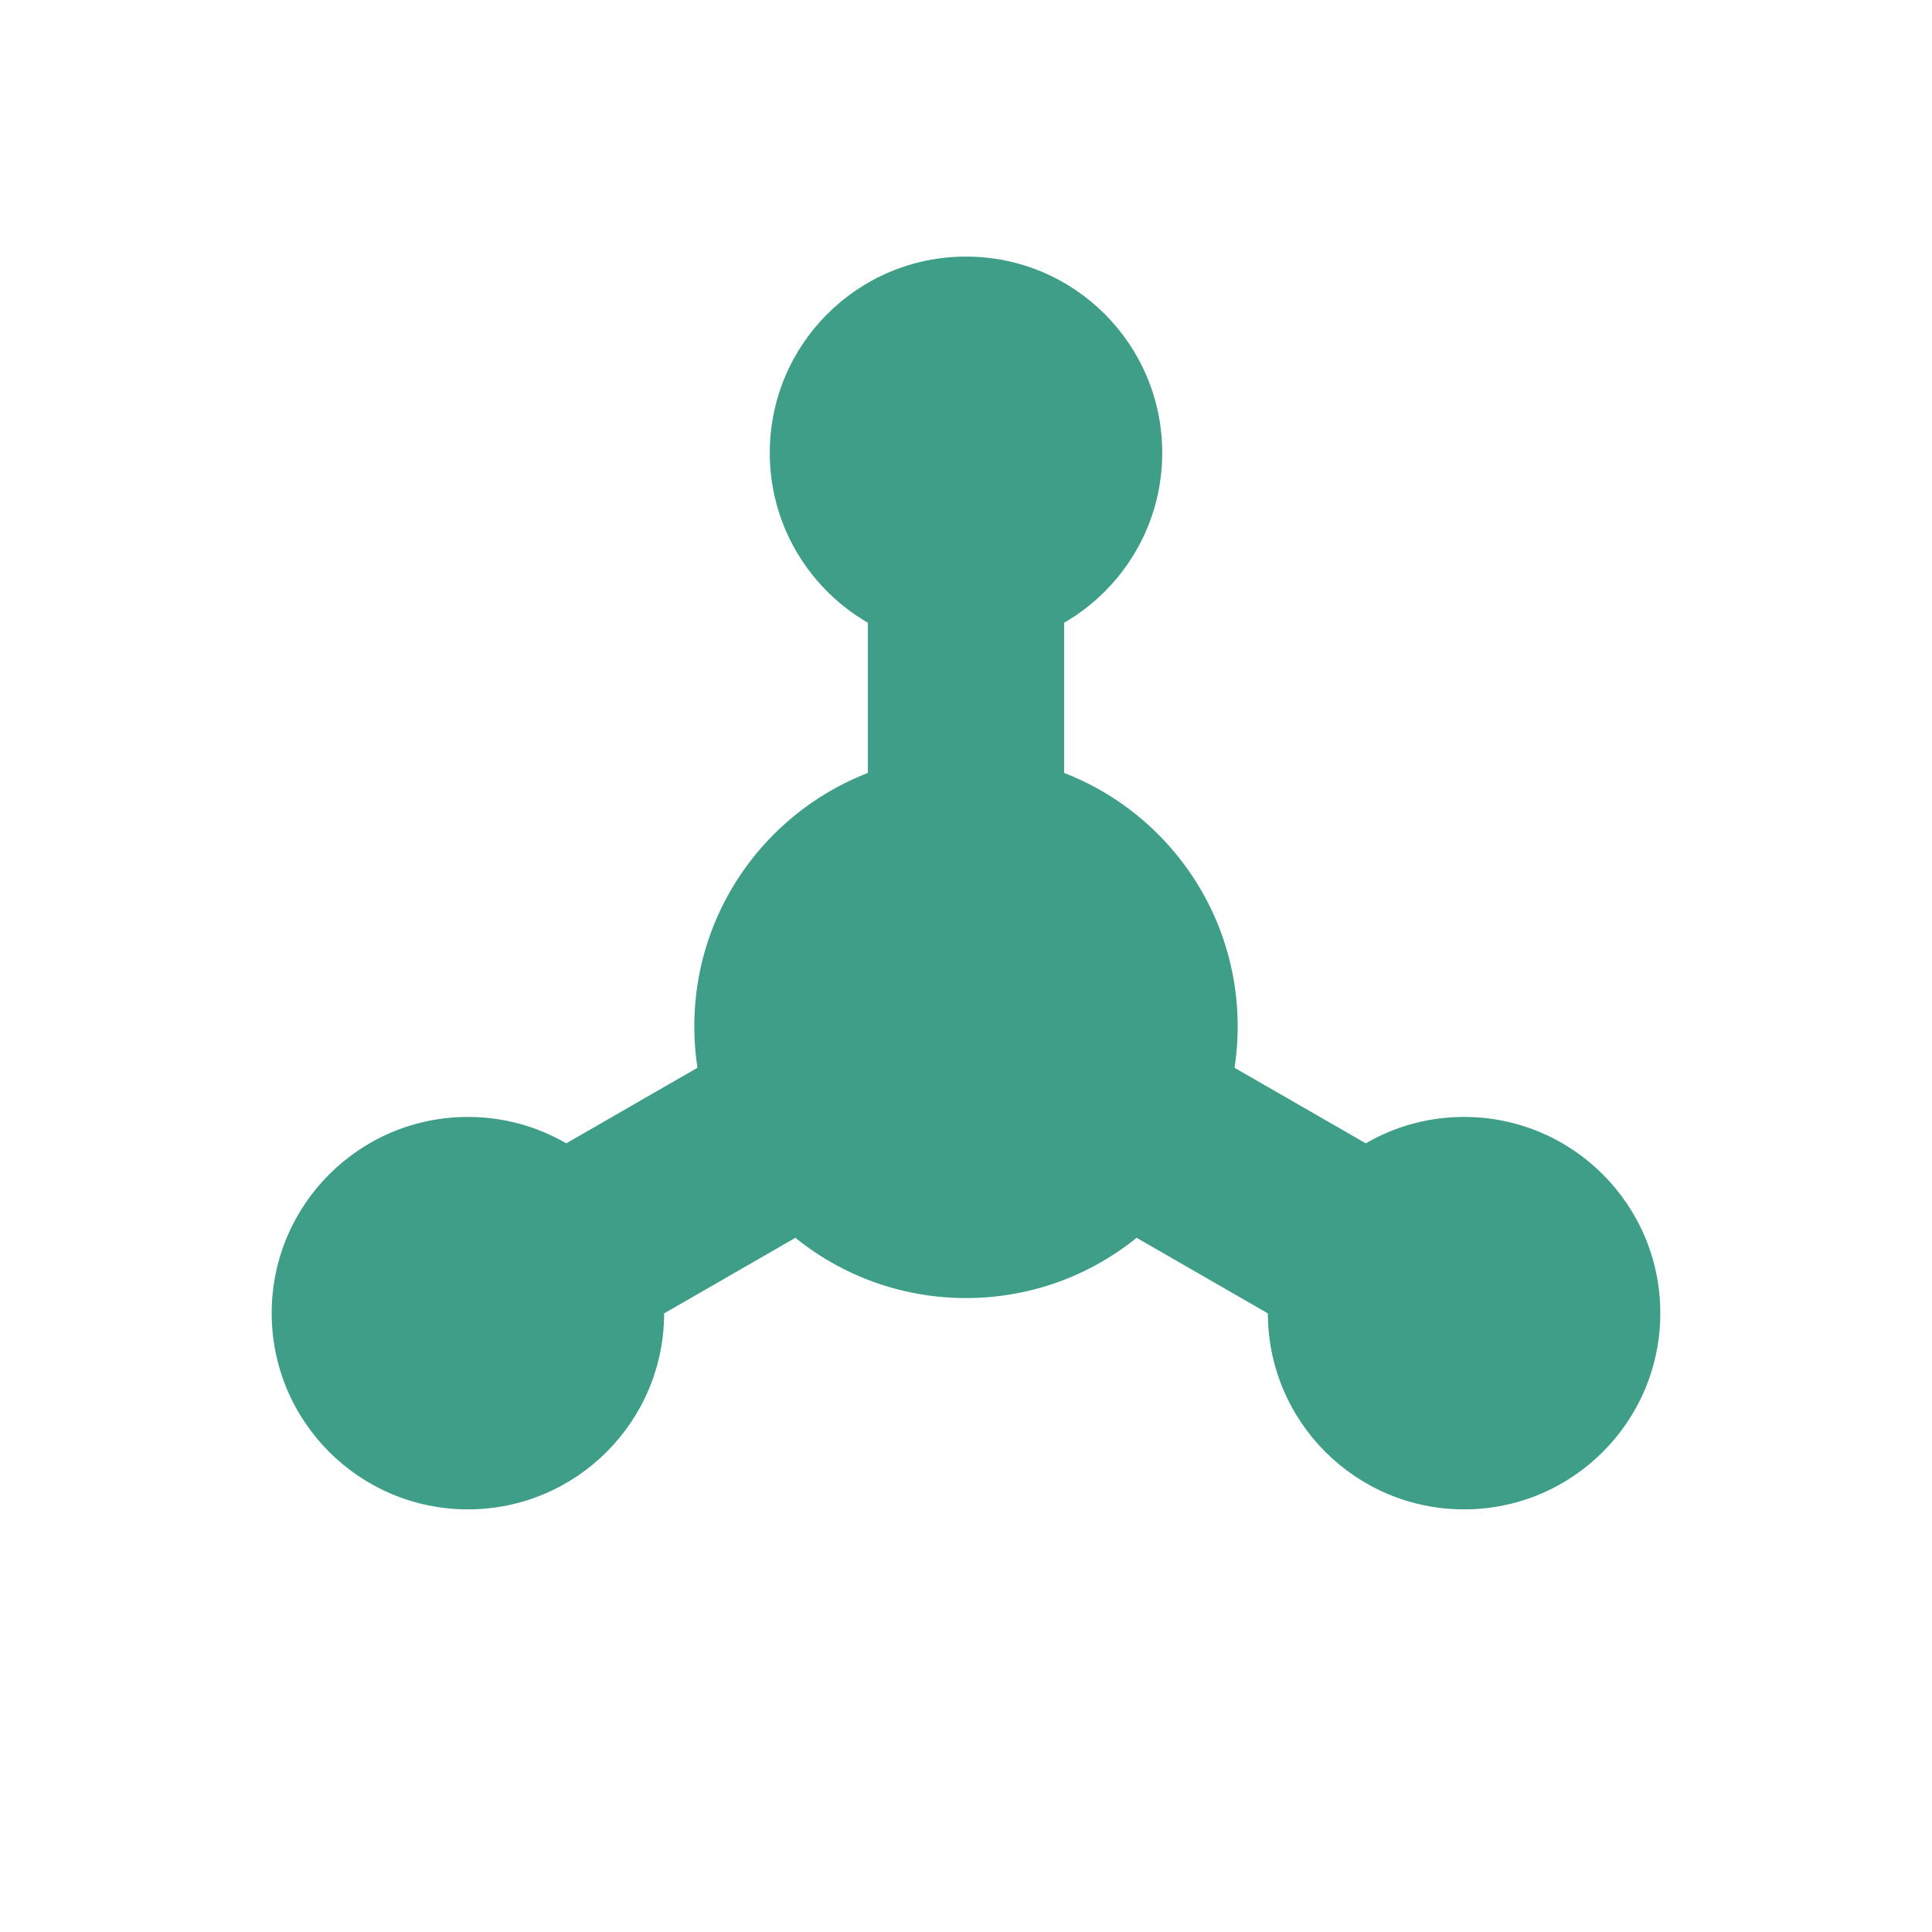
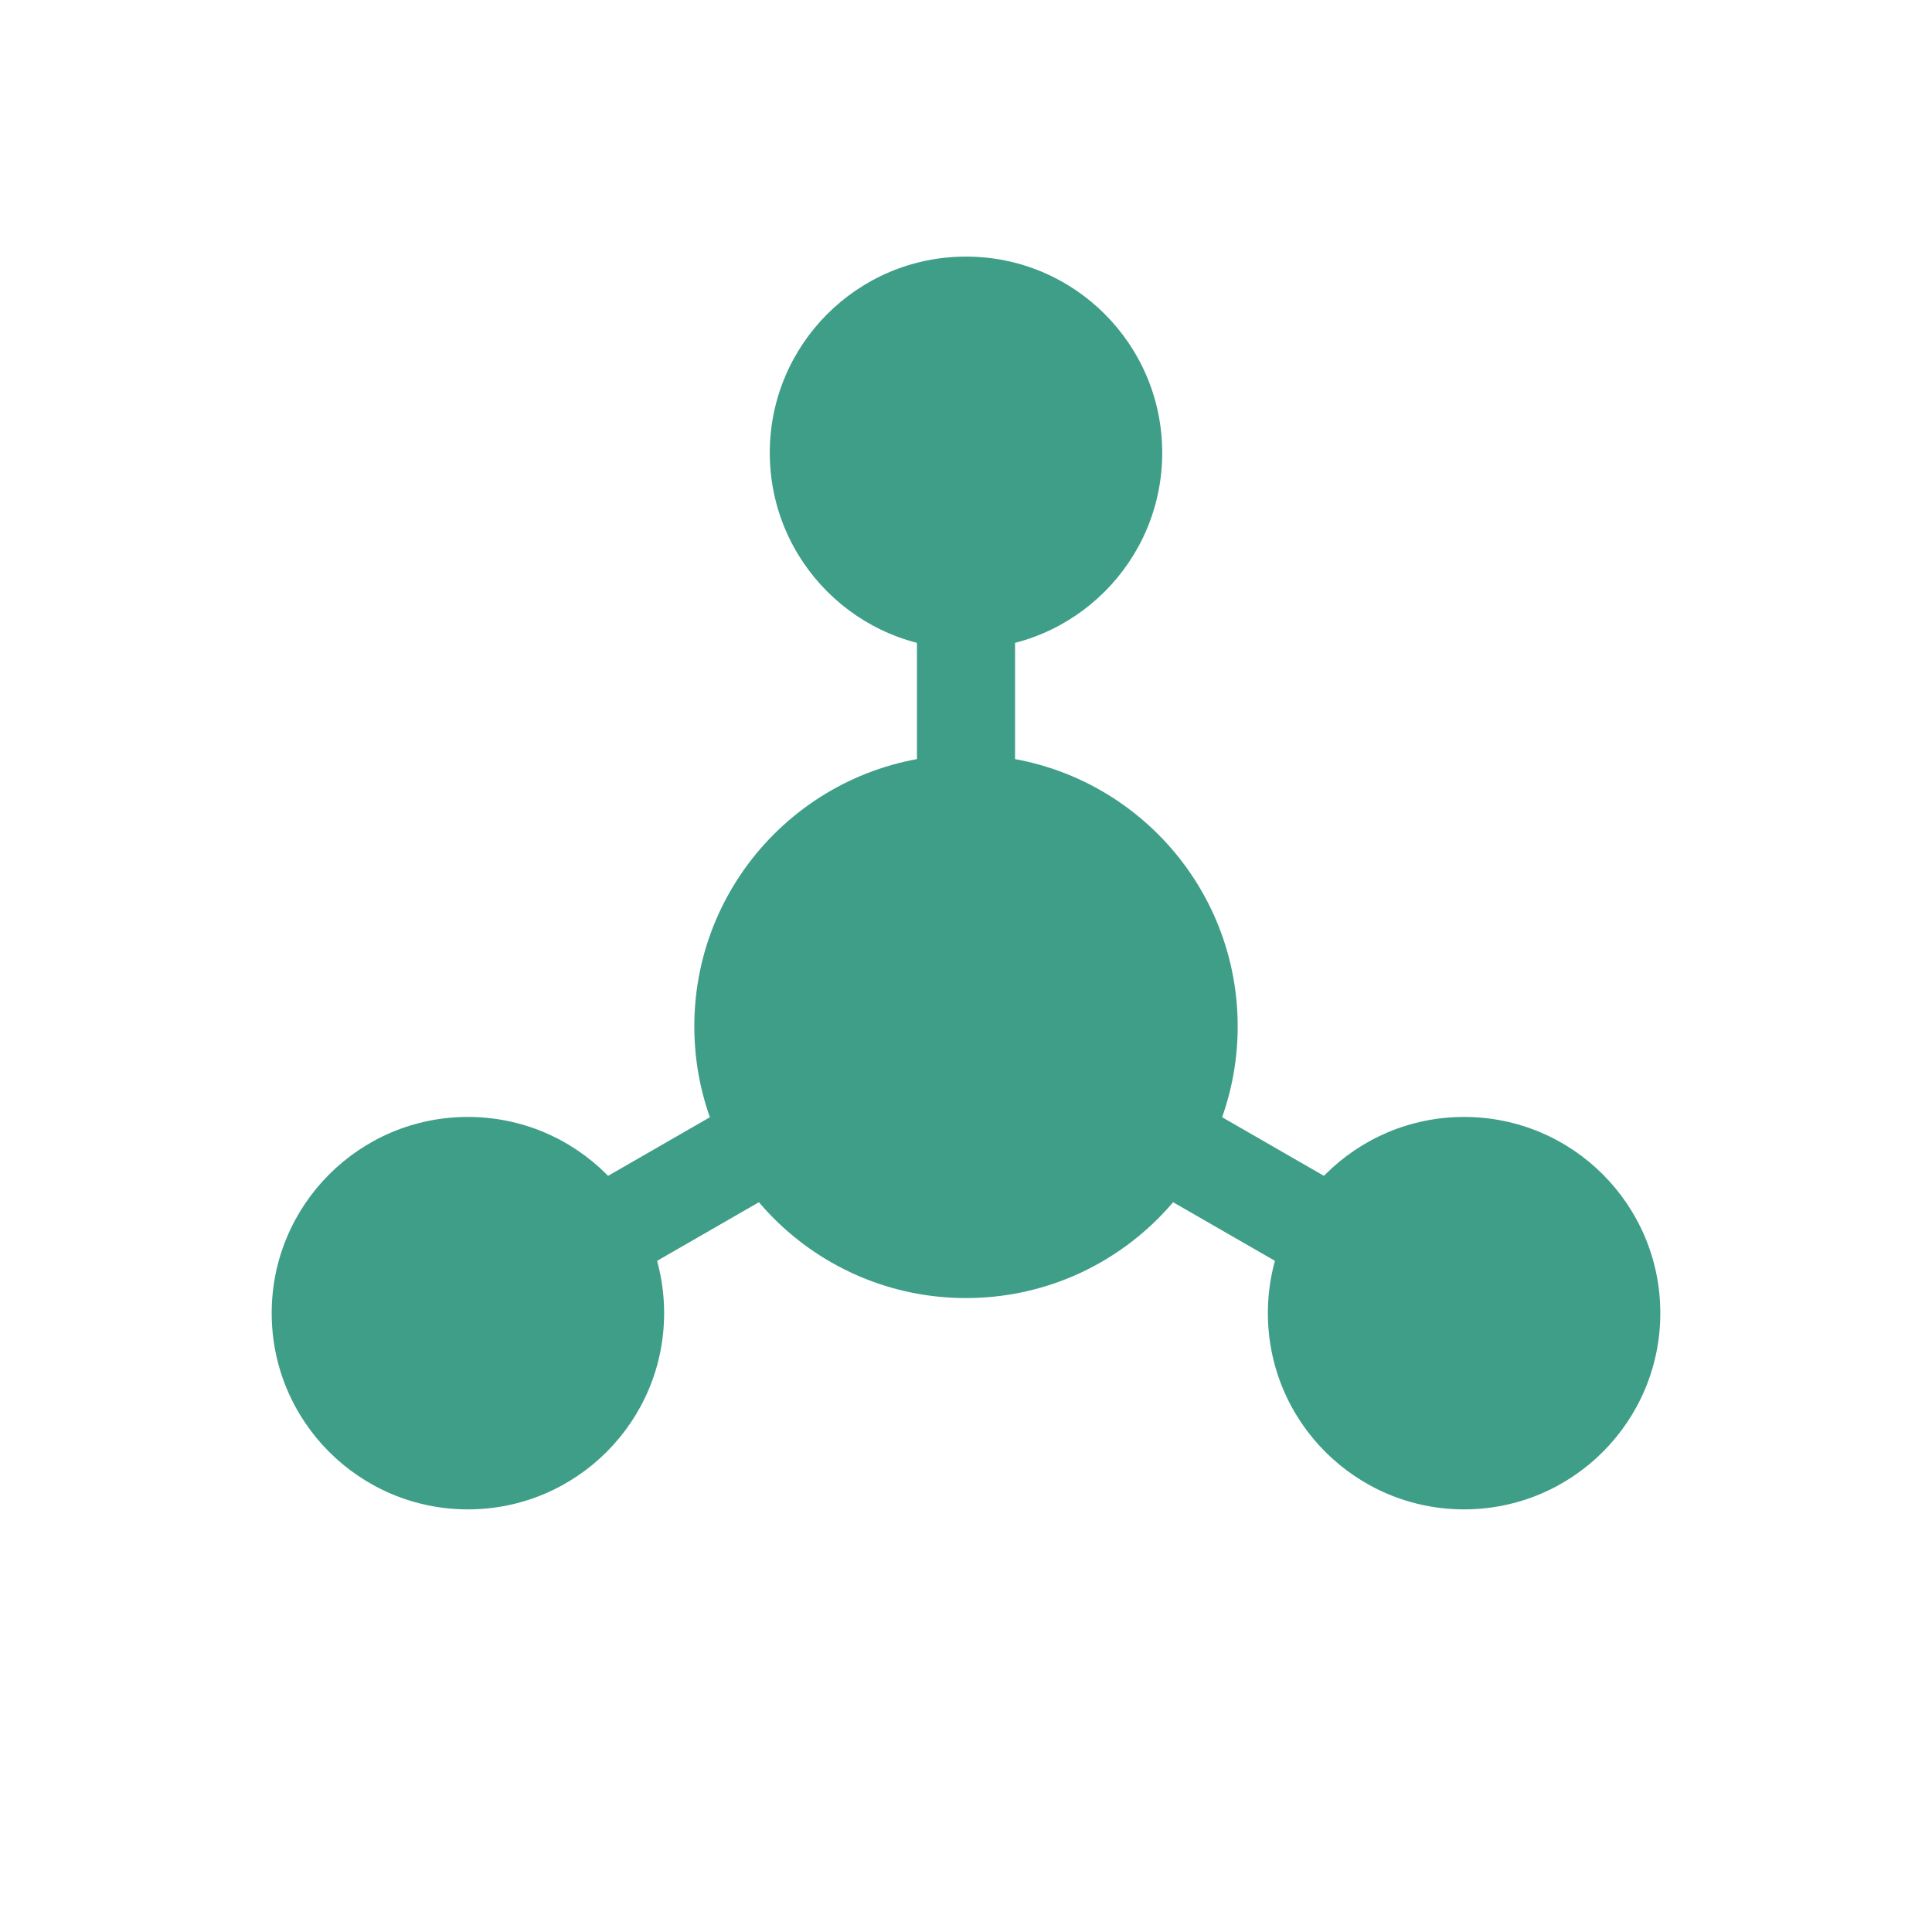
<svg xmlns="http://www.w3.org/2000/svg" viewBox="0 0 64 64" width="64" height="64" fill="none" role="img" aria-label="nora-fleet">
-   <path d="M32 34 L32 15" fill="none" stroke="#3F9E88" stroke-width="6.5" stroke-linecap="round" stroke-linejoin="round" />
-   <path d="M32 34 L48.5 43.5" fill="none" stroke="#3F9E88" stroke-width="6.5" stroke-linecap="round" stroke-linejoin="round" />
-   <path d="M32 34 L15.5 43.5" fill="none" stroke="#3F9E88" stroke-width="6.5" stroke-linecap="round" stroke-linejoin="round" />
+   <path d="M32 34 L32 15" fill="none" stroke="#3F9E88" stroke-width="3.25" stroke-linecap="round" stroke-linejoin="round" />
+   <path d="M32 34 L48.5 43.5" fill="none" stroke="#3F9E88" stroke-width="3.25" stroke-linecap="round" stroke-linejoin="round" />
+   <path d="M32 34 L15.5 43.5" fill="none" stroke="#3F9E88" stroke-width="3.25" stroke-linecap="round" stroke-linejoin="round" />
  <circle cx="32" cy="15" r="6.5" fill="#3F9E88" />
  <circle cx="48.5" cy="43.5" r="6.5" fill="#3F9E88" />
  <circle cx="15.5" cy="43.5" r="6.5" fill="#3F9E88" />
  <circle cx="32" cy="34" r="9" fill="#3F9E88" />
</svg>
